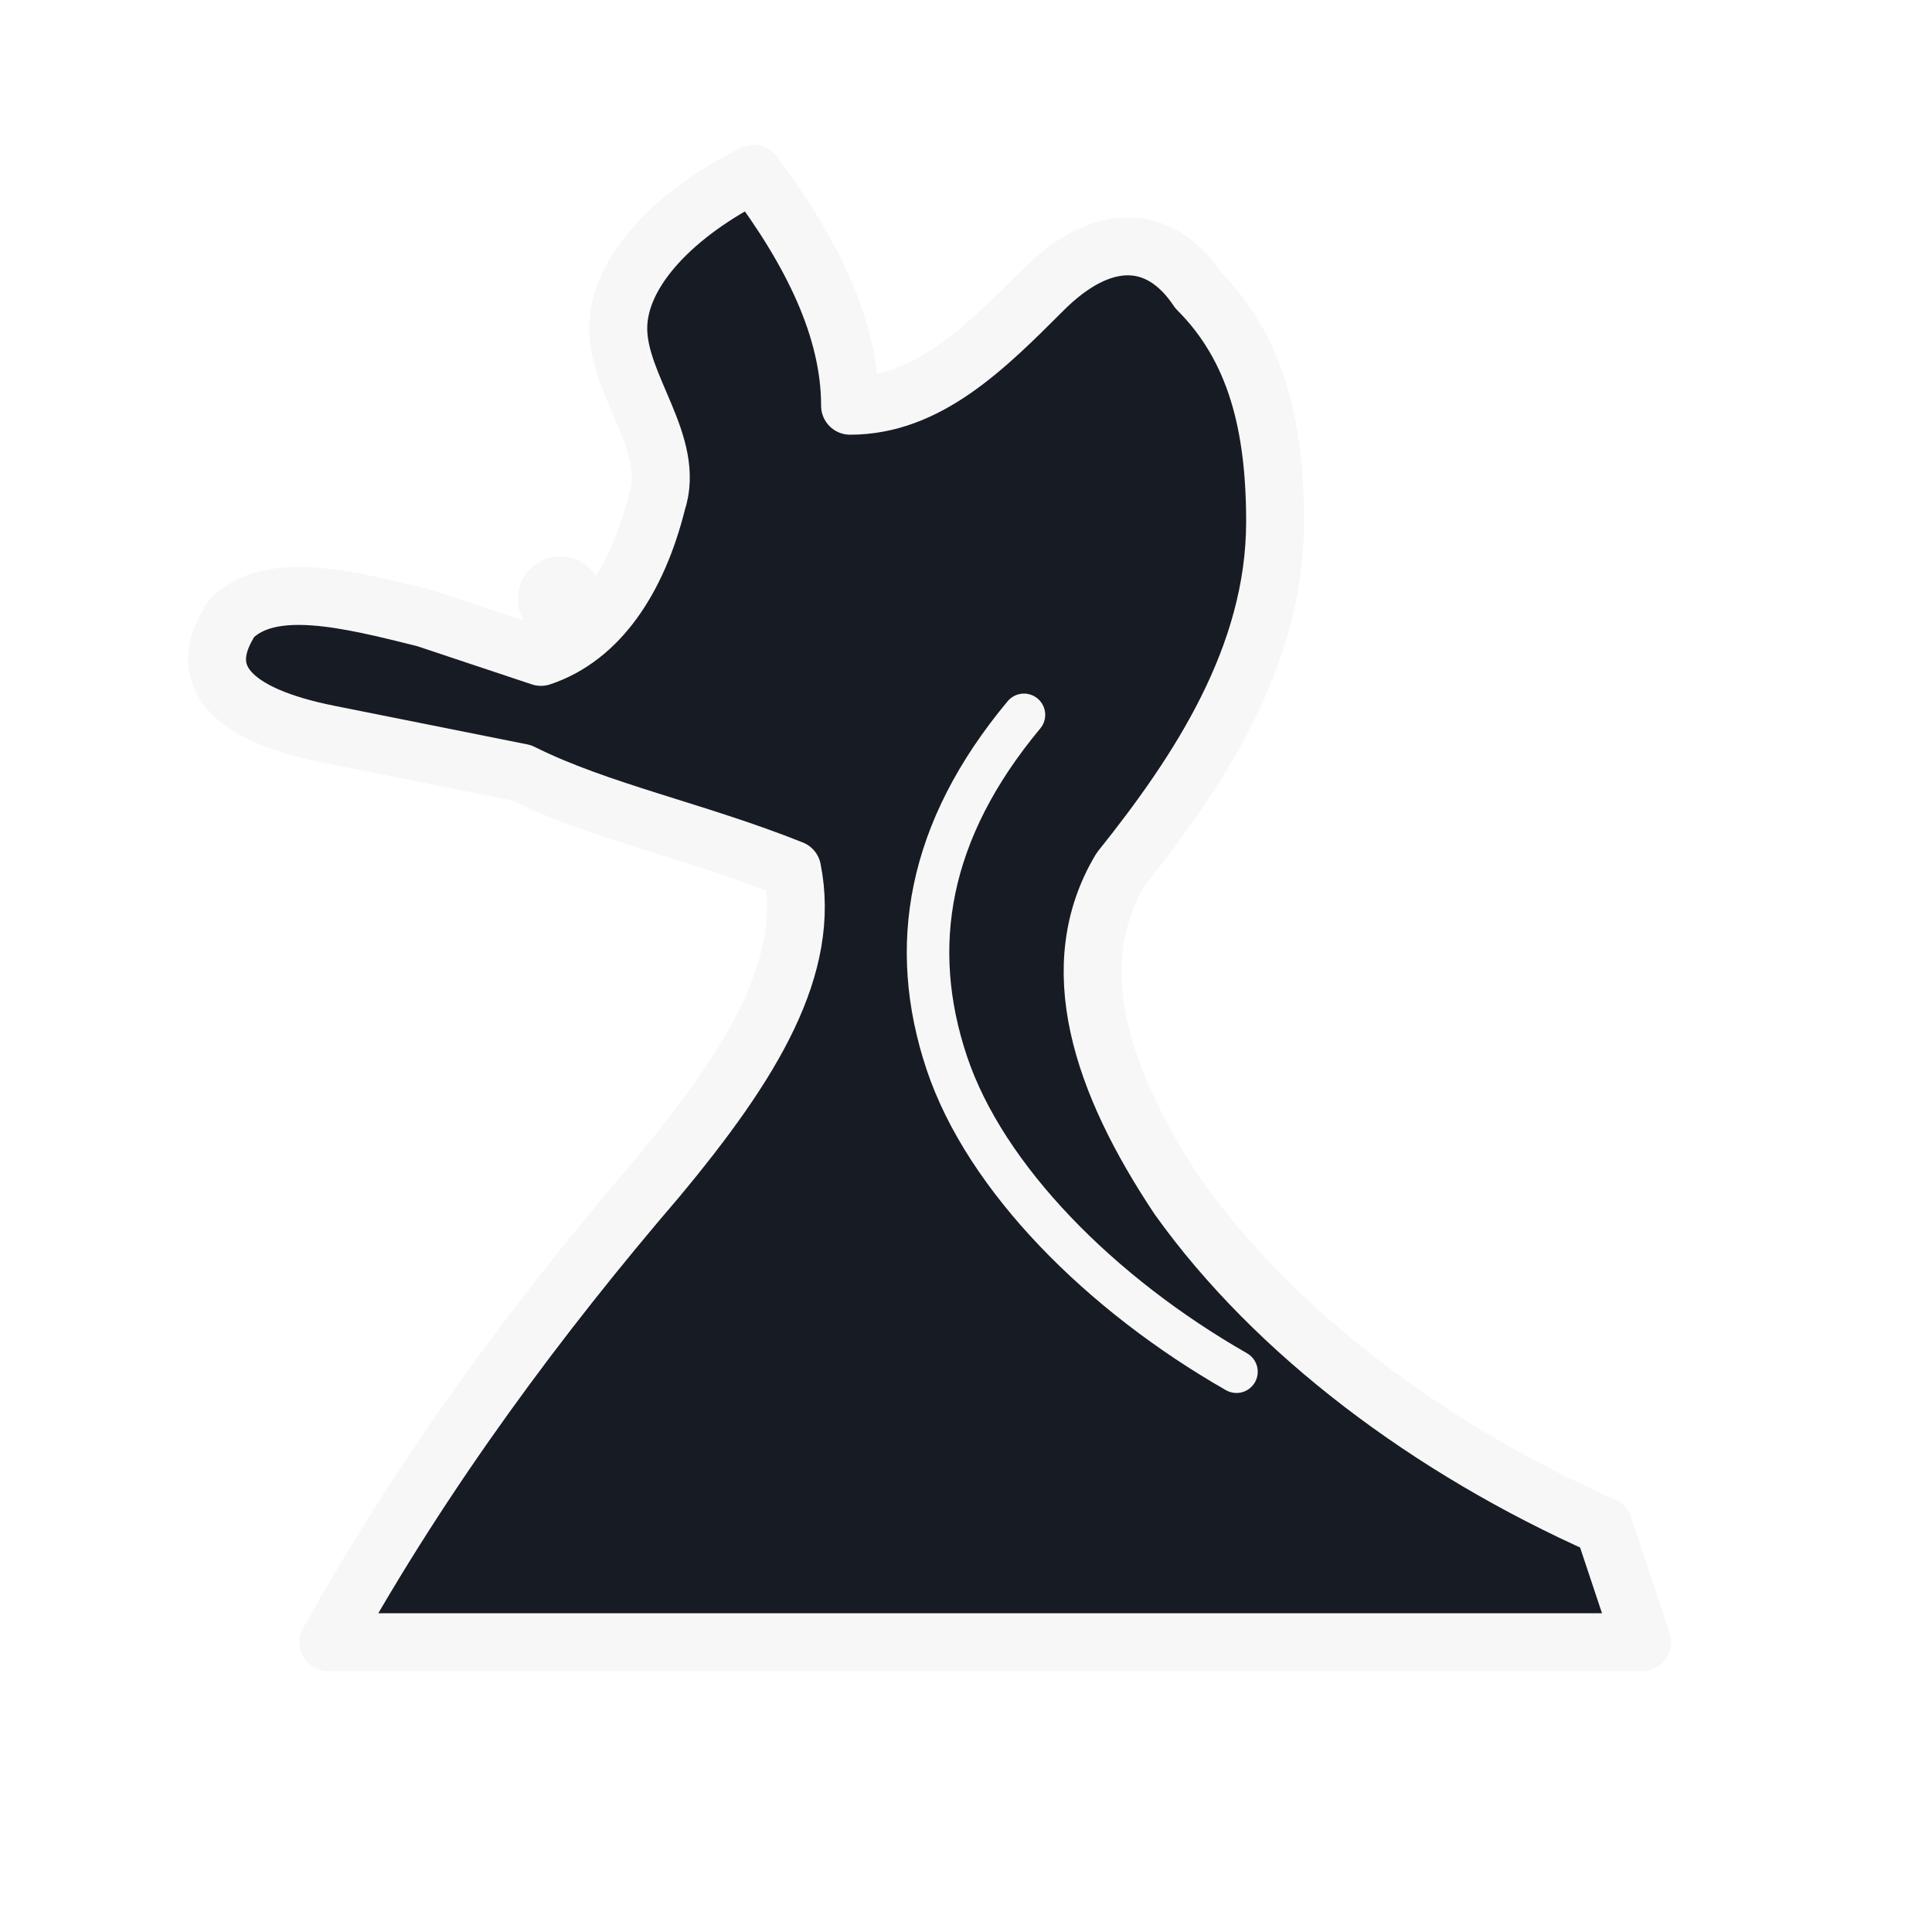
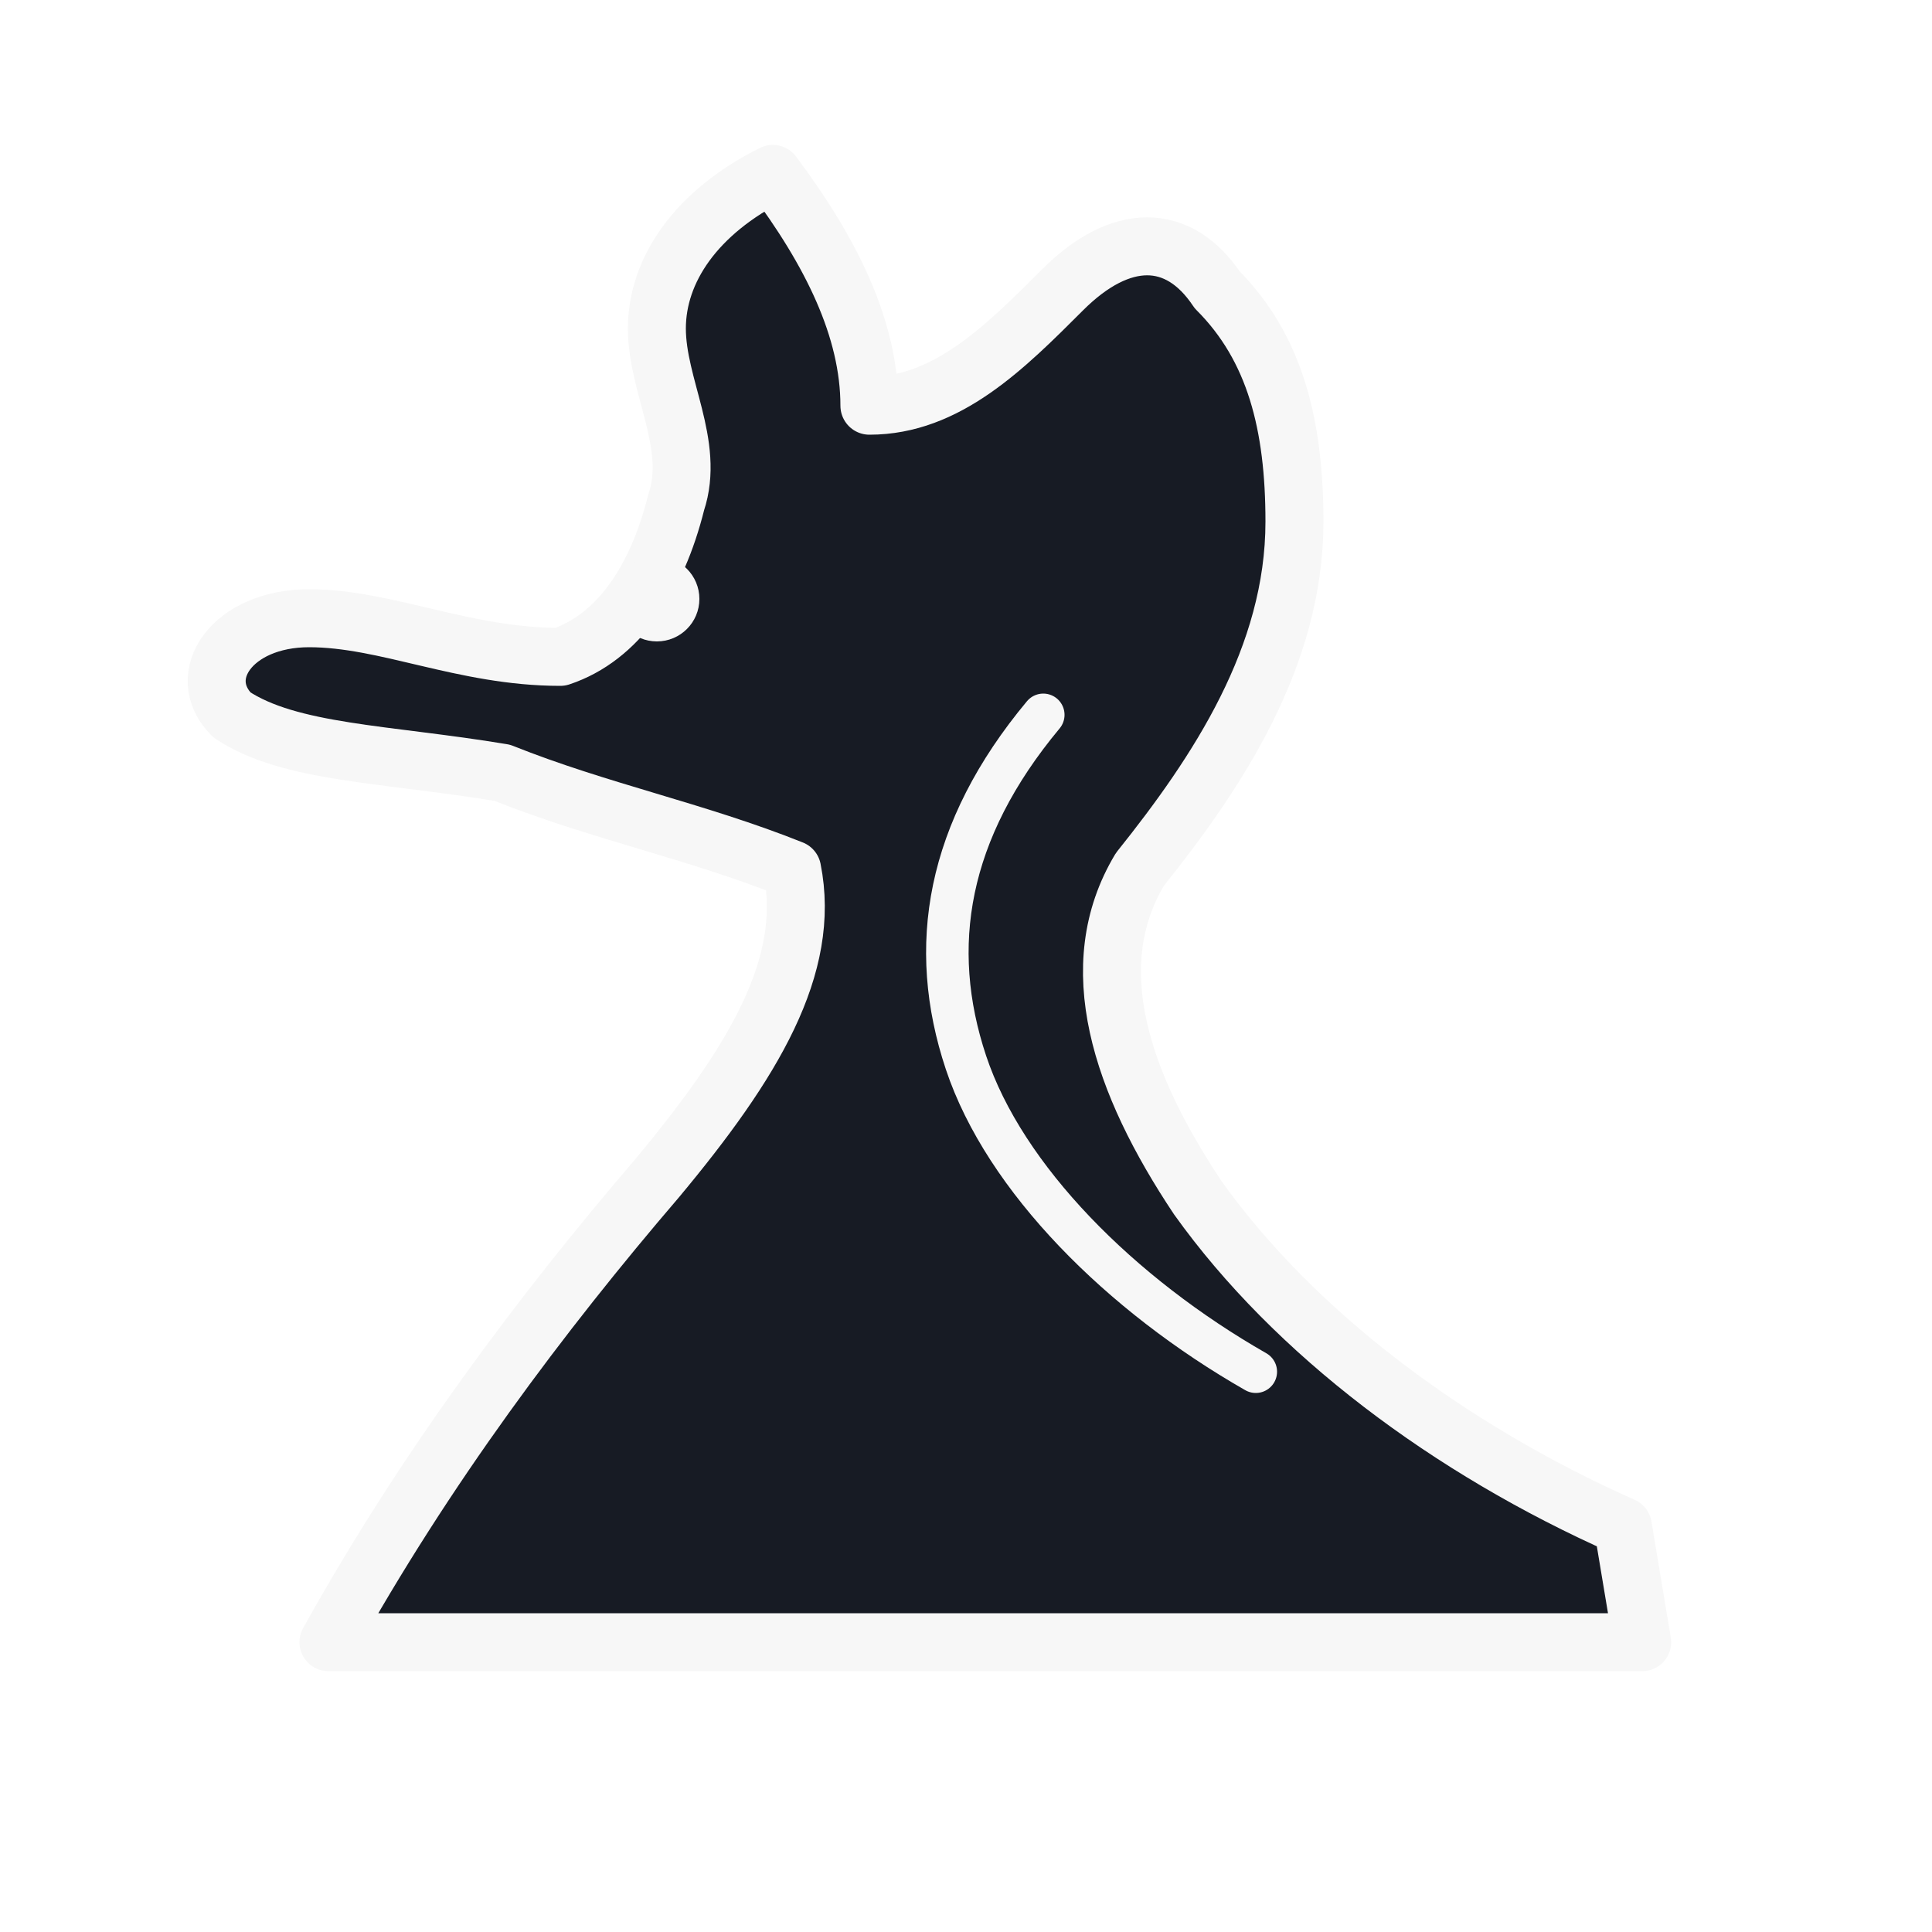
<svg xmlns="http://www.w3.org/2000/svg" viewBox="0 0 100 100" role="img" aria-label="Black Knight">
  <g fill="#171b24" stroke="#f7f7f7" stroke-linejoin="round" stroke-linecap="round">
-     <path stroke-width="3" d="M17 85 C22 76 28 68 34 61 C39 55 42 50 41 45 C36 43 31 42 27 40 L17 38 C12 37 10 35 12 32 C14 30 18 31 22 32 L28 34 C31 33 33 30 34 26 C35 23 32 20 32 17 C32 14 35 11 39 9 C42 13 44 17 44 21 C48 21 51 18 54 15 C57 12 60 12 62 15 C65 18 66 22 66 27 C66 34 62 40 58 45 C55 50 57 56 61 62 C66 69 74 75 83 79 L85 85 Z" />
-     <path fill="none" stroke-width="2.2" d="M53 37 C48 43 47 49 49 55 C51 61 57 67 64 71" />
-     <circle cx="29" cy="31" r="2.2" fill="#f7f7f7" stroke="none" />
-     <ellipse cx="15.5" cy="34" rx="1.3" ry="0.9" fill="#171b24" stroke="none" />
+     <path stroke-width="3" d="M17 85 C22 76 28 68 34 61 C39 55 42 50 41 45 C36 43 31 42 26 40 C20 39 15 39 12 37 C10 35 12 32 16 32 C20 32 24 34 29 34 C32 33 34 30 35 26 C36 23 34 20 34 17 C34 14 36 11 40 9 C43 13 45 17 45 21 C49 21 52 18 55 15 C58 12 61 12 63 15 C66 18 67 22 67 27 C67 34 63 40 59 45 C56 50 58 56 62 62 C67 69 75 75 84 79 L85 85 Z" />
+     <path fill="none" stroke-width="2.2" d="M54 37 C49 43 48 49 50 55 C52 61 58 67 65 71" />
+     <circle cx="34" cy="31" r="2.2" fill="#f7f7f7" stroke="none" />
+     <ellipse cx="15.5" cy="35" rx="1.2" ry="0.9" fill="#171b24" stroke="none" />
  </g>
</svg>
